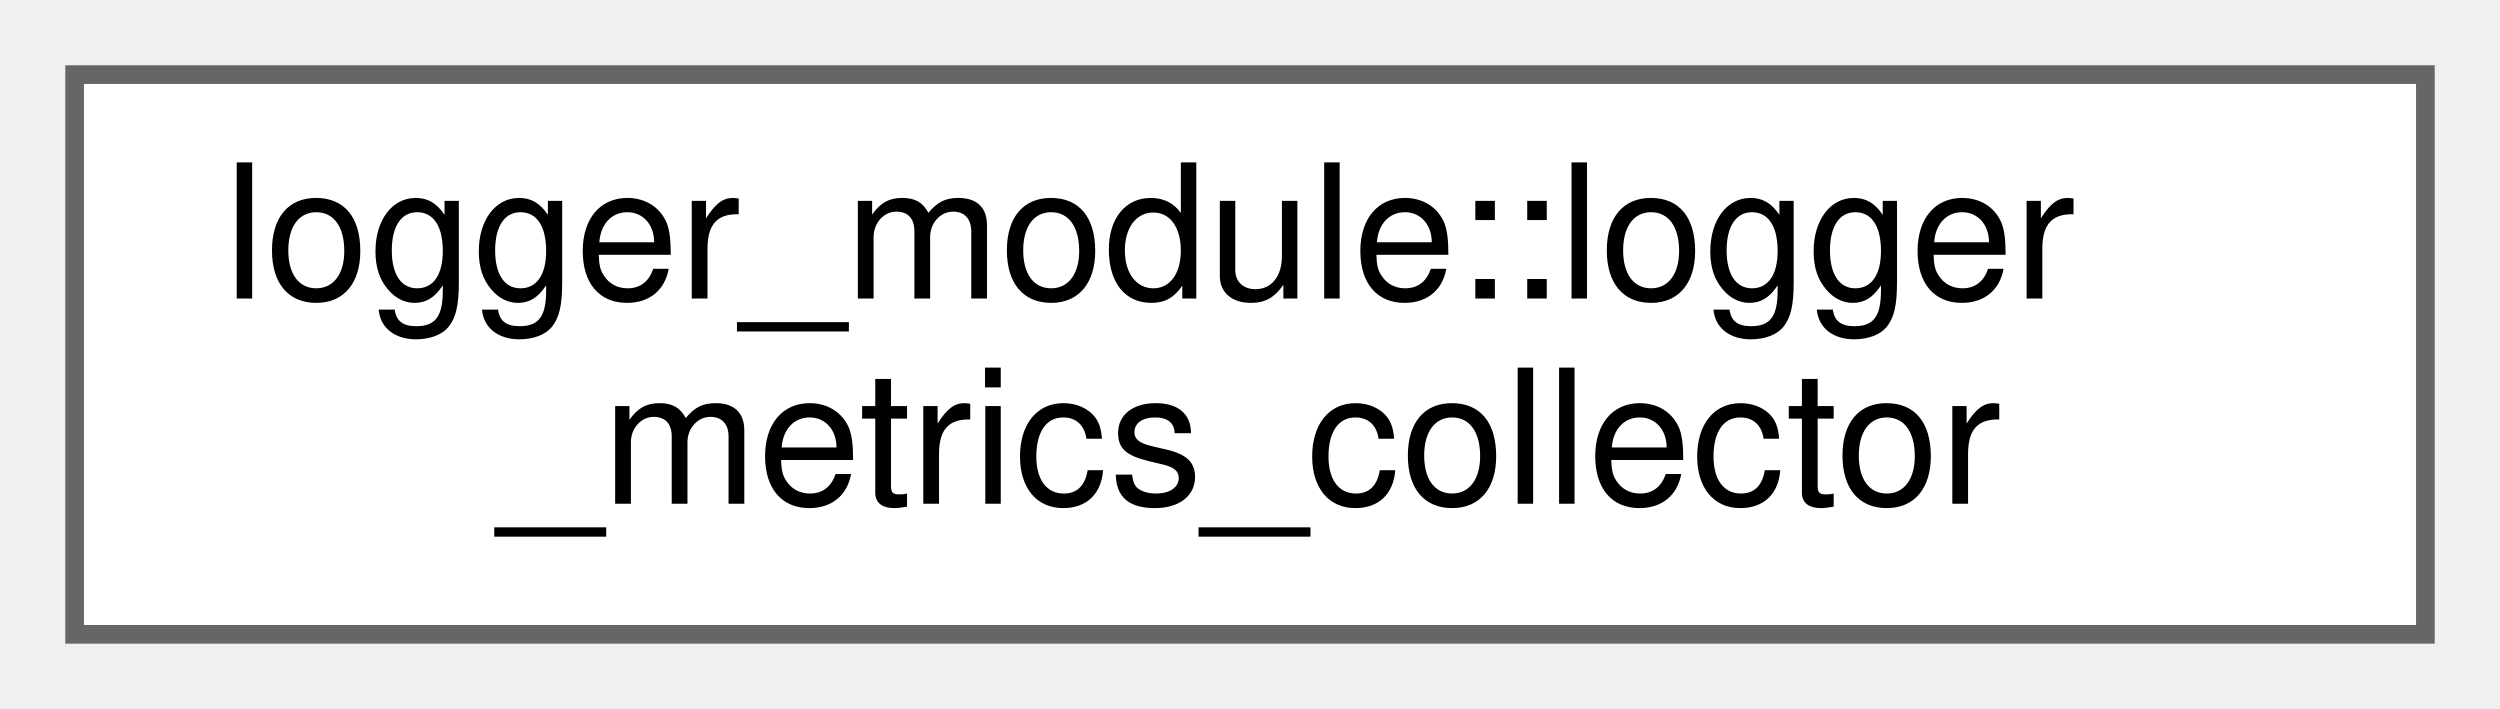
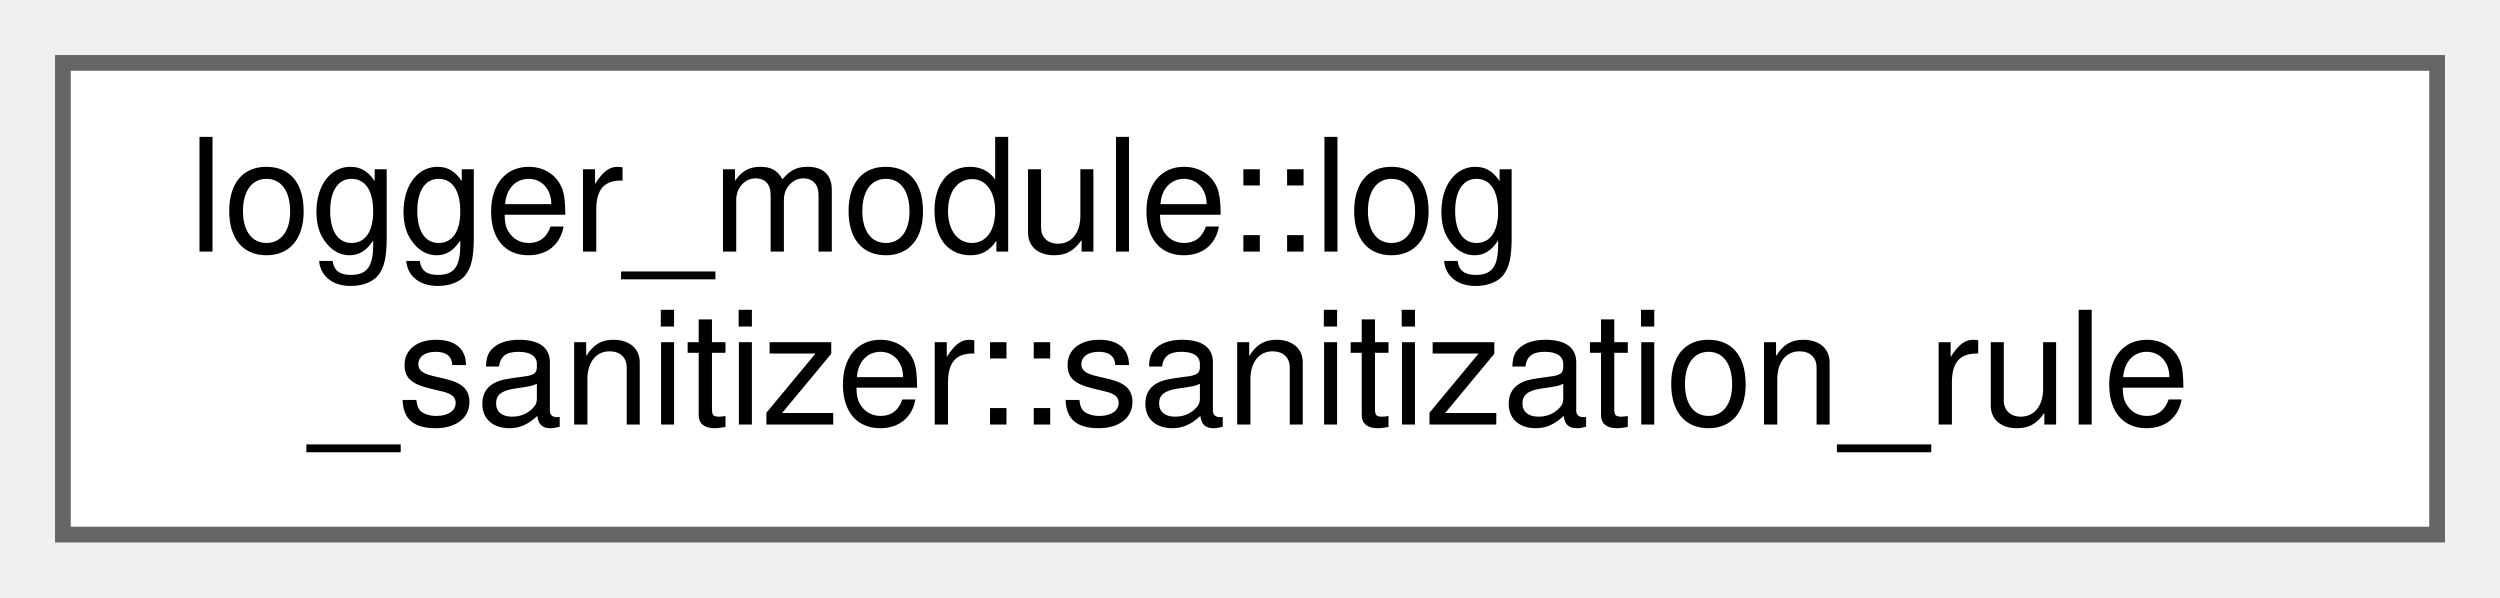
- <svg xmlns="http://www.w3.org/2000/svg" xmlns:xlink="http://www.w3.org/1999/xlink" width="134pt" height="38pt" viewBox="0.00 0.00 134.00 38.00">
+ <svg xmlns="http://www.w3.org/2000/svg" xmlns:xlink="http://www.w3.org/1999/xlink" width="159pt" height="38pt" viewBox="0.00 0.00 159.00 38.00">
  <g id="graph0" class="graph" transform="scale(1 1) rotate(0) translate(4 34)">
    <g id="Node000000" class="node">
      <g id="a_Node000000">
-         <a xlink:href="classlogger__module_1_1logger__metrics__collector.html" target="_top" xlink:title="Collects and manages logger performance metrics.">
-           <polygon fill="white" stroke="#666666" points="126,-30 0,-30 0,0 126,0 126,-30" />
-           <text text-anchor="start" x="8" y="-18" font-family="Helvetica,sans-Serif" font-size="10.00">logger_module::logger</text>
-           <text text-anchor="middle" x="63" y="-7" font-family="Helvetica,sans-Serif" font-size="10.00">_metrics_collector</text>
+         <a xlink:href="structlogger__module_1_1log__sanitizer_1_1sanitization__rule.html" target="_top" xlink:title="Rule for sanitizing specific patterns.">
+           <polygon fill="white" stroke="#666666" points="151,-30 0,-30 0,0 151,0 151,-30" />
+           <text text-anchor="start" x="8" y="-18" font-family="Helvetica,sans-Serif" font-size="10.00">logger_module::log</text>
+           <text text-anchor="middle" x="75.5" y="-7" font-family="Helvetica,sans-Serif" font-size="10.00">_sanitizer::sanitization_rule</text>
        </a>
      </g>
    </g>
  </g>
</svg>
